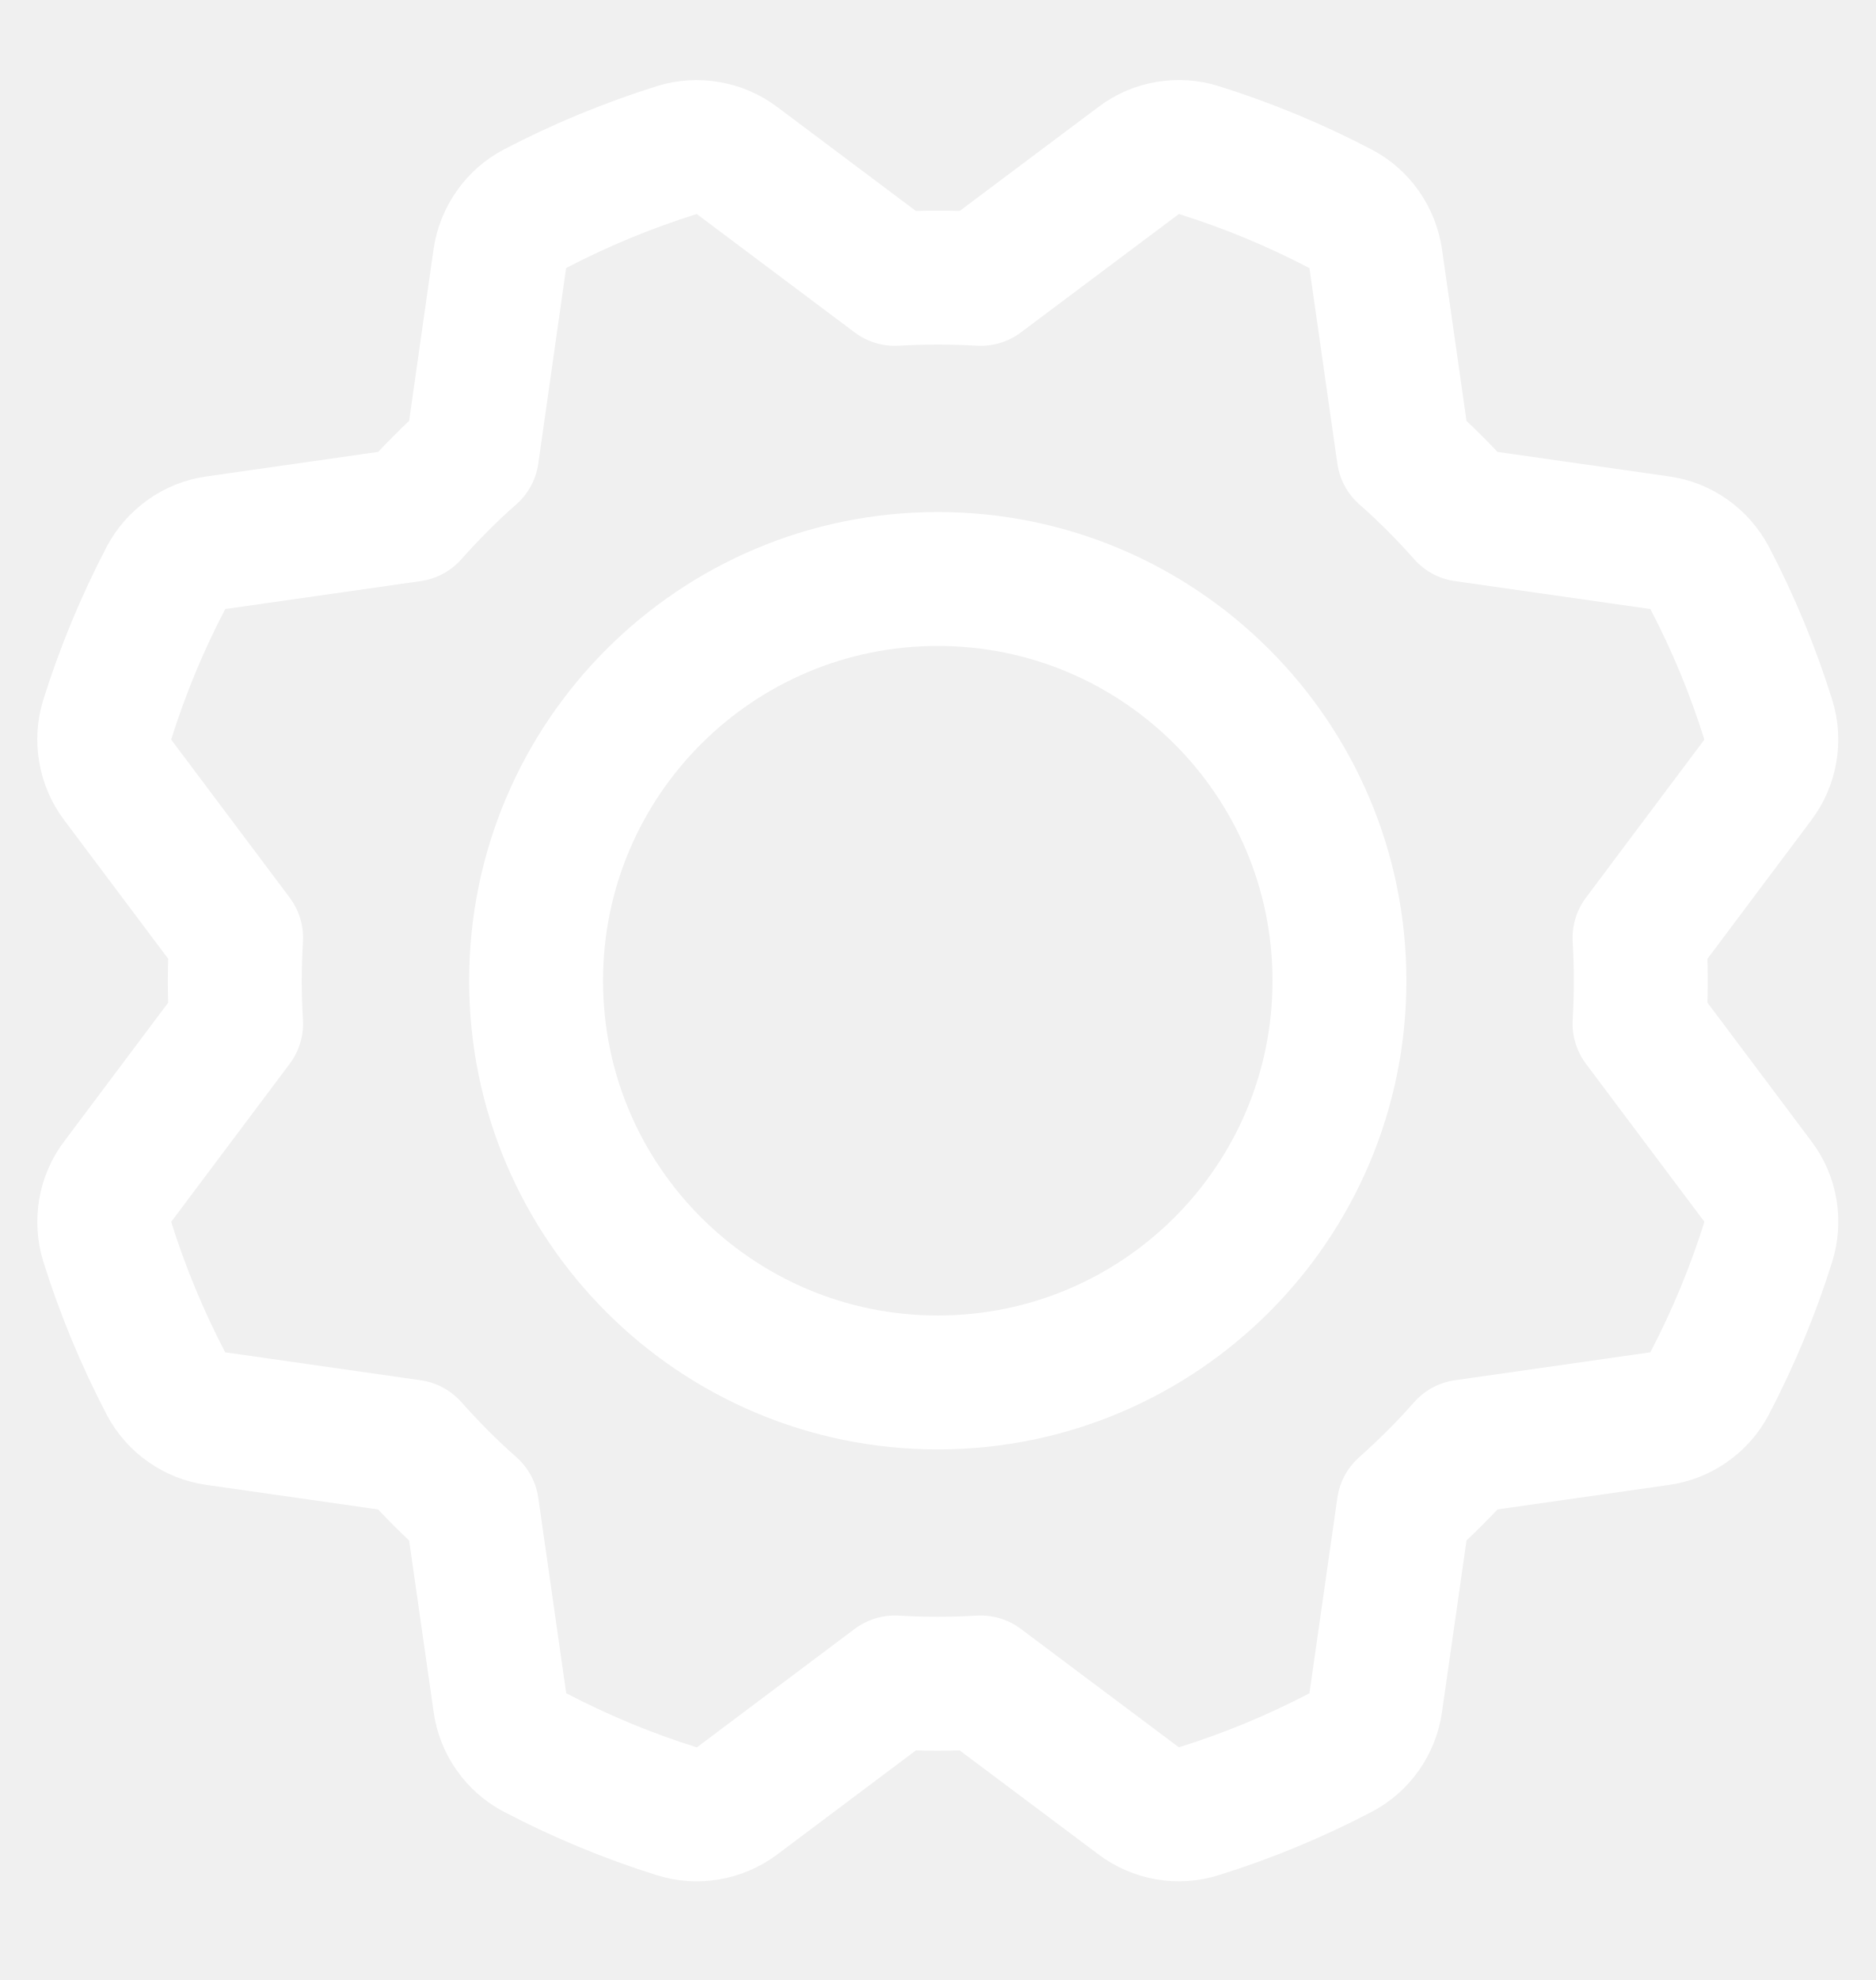
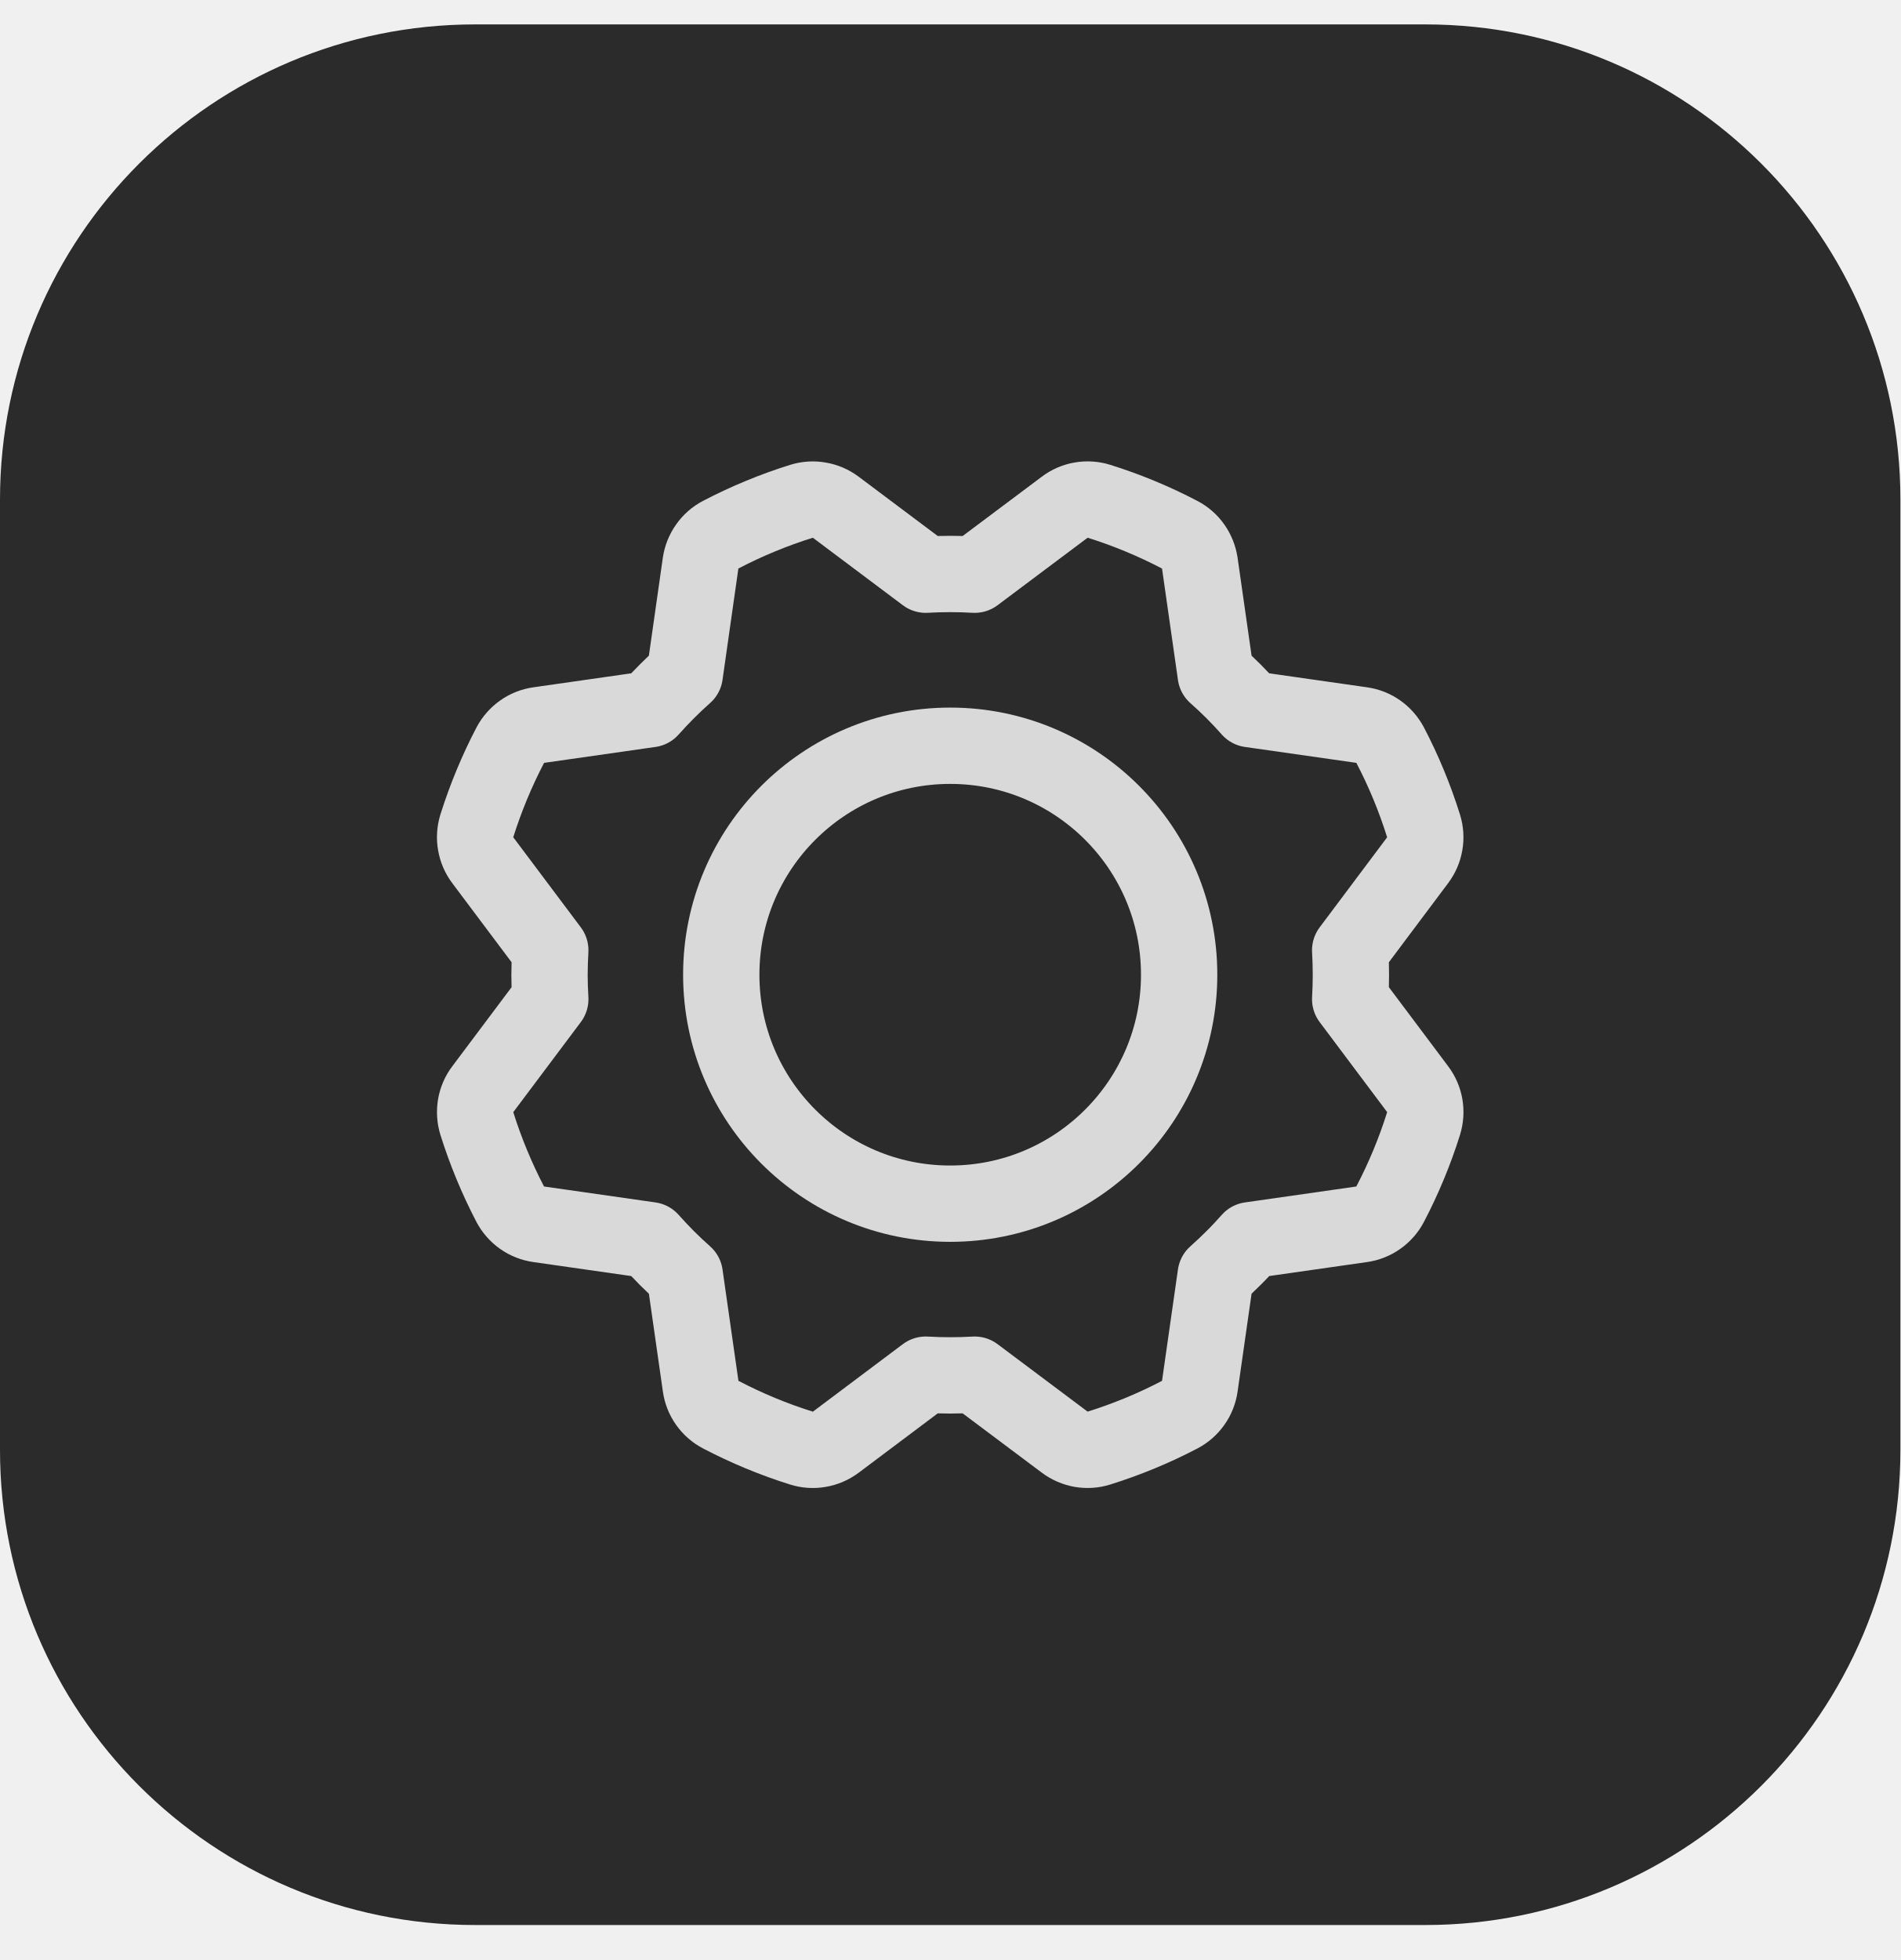
- <svg xmlns="http://www.w3.org/2000/svg" width="18" height="19" viewBox="0 0 18 19" fill="none">
-   <path d="M9 13.266C11.129 13.266 12.855 11.54 12.855 9.411C12.855 7.282 11.129 5.556 9 5.556C6.871 5.556 5.145 7.282 5.145 9.411C5.145 11.54 6.871 13.266 9 13.266Z" stroke="white" stroke-width="1.285" stroke-linecap="round" stroke-linejoin="round" />
-   <path d="M8.588 2.676L7.073 1.54C6.991 1.479 6.897 1.438 6.796 1.421C6.696 1.403 6.593 1.41 6.496 1.44C6.027 1.587 5.571 1.775 5.135 2.003C5.045 2.05 4.967 2.118 4.909 2.202C4.85 2.285 4.812 2.381 4.797 2.482L4.53 4.358C4.427 4.448 4.327 4.542 4.23 4.64C4.132 4.738 4.038 4.838 3.947 4.94L3.947 4.94L2.072 5.208C1.971 5.222 1.875 5.26 1.792 5.319C1.709 5.378 1.641 5.455 1.593 5.545C1.365 5.981 1.177 6.436 1.029 6.906C0.999 7.003 0.992 7.106 1.01 7.206C1.027 7.307 1.068 7.402 1.129 7.483L2.266 8.999C2.258 9.135 2.254 9.272 2.253 9.411C2.253 9.549 2.258 9.686 2.266 9.822L2.266 9.823L1.13 11.338C1.068 11.419 1.027 11.514 1.01 11.614C0.993 11.715 0.999 11.818 1.029 11.915C1.176 12.384 1.365 12.839 1.592 13.275C1.64 13.366 1.708 13.444 1.791 13.502C1.875 13.561 1.971 13.599 2.072 13.613L3.947 13.881C4.038 13.983 4.132 14.083 4.229 14.181C4.327 14.279 4.427 14.373 4.53 14.464L4.53 14.464L4.798 16.339C4.812 16.44 4.85 16.536 4.909 16.619C4.967 16.702 5.045 16.77 5.135 16.817C5.571 17.045 6.026 17.234 6.495 17.381C6.592 17.412 6.695 17.419 6.796 17.401C6.896 17.384 6.991 17.343 7.073 17.282L8.588 16.145C8.725 16.153 8.862 16.157 9 16.157C9.138 16.157 9.276 16.153 9.412 16.145L9.412 16.145L10.928 17.281C11.009 17.342 11.104 17.383 11.204 17.401C11.304 17.418 11.407 17.412 11.504 17.381C11.974 17.234 12.429 17.046 12.865 16.818C12.955 16.771 13.033 16.703 13.092 16.619C13.15 16.536 13.189 16.44 13.203 16.339L13.471 14.464C13.573 14.373 13.673 14.279 13.771 14.181C13.869 14.084 13.963 13.983 14.053 13.881L14.053 13.881L15.928 13.613C16.029 13.599 16.125 13.561 16.208 13.502C16.291 13.444 16.36 13.366 16.407 13.276C16.635 12.84 16.824 12.385 16.971 11.916C17.001 11.819 17.008 11.715 16.991 11.615C16.974 11.514 16.933 11.42 16.871 11.338L15.735 9.823C15.743 9.686 15.747 9.549 15.747 9.411C15.747 9.272 15.743 9.135 15.735 8.999L15.735 8.999L16.871 7.483C16.932 7.402 16.973 7.307 16.99 7.207C17.008 7.107 17.001 7.004 16.971 6.907C16.824 6.437 16.636 5.982 16.408 5.546C16.36 5.456 16.292 5.378 16.209 5.319C16.126 5.26 16.03 5.222 15.929 5.208L14.053 4.94C13.963 4.838 13.869 4.738 13.771 4.64C13.673 4.542 13.573 4.448 13.471 4.358L13.471 4.358L13.203 2.482C13.188 2.382 13.15 2.286 13.092 2.203C13.033 2.119 12.956 2.051 12.866 2.004C12.43 1.776 11.975 1.587 11.505 1.44C11.408 1.409 11.305 1.403 11.204 1.42C11.104 1.437 11.009 1.478 10.928 1.54L9.412 2.676C9.276 2.668 9.139 2.664 9 2.664C8.862 2.664 8.725 2.668 8.588 2.676L8.588 2.676Z" stroke="white" stroke-width="1.285" stroke-linecap="round" stroke-linejoin="round" />
+ <svg xmlns="http://www.w3.org/2000/svg" width="32" height="33" viewBox="0 0 32 33" fill="none">
+   <rect y="0.411" width="32" height="32" rx="8" fill="#2B2B2B" />
+   <path d="M16 20.266C18.129 20.266 19.855 18.54 19.855 16.411C19.855 14.282 18.129 12.556 16 12.556C13.871 12.556 12.145 14.282 12.145 16.411C12.145 18.54 13.871 20.266 16 20.266Z" stroke="#D9D9D9" stroke-width="1.285" stroke-linecap="round" stroke-linejoin="round" />
+   <path d="M15.588 9.676L14.073 8.54C13.991 8.479 13.897 8.438 13.796 8.421C13.696 8.403 13.593 8.41 13.496 8.44C13.027 8.587 12.571 8.775 12.135 9.003C12.045 9.05 11.967 9.118 11.909 9.202C11.85 9.285 11.812 9.381 11.797 9.482L11.53 11.357C11.427 11.448 11.327 11.542 11.23 11.64C11.132 11.738 11.038 11.838 10.947 11.94L10.947 11.94L9.072 12.208C8.971 12.222 8.875 12.26 8.792 12.319C8.709 12.378 8.641 12.455 8.593 12.545C8.365 12.981 8.177 13.436 8.029 13.905C7.999 14.003 7.992 14.106 8.01 14.206C8.027 14.307 8.068 14.402 8.129 14.483L9.266 15.999C9.258 16.135 9.254 16.272 9.253 16.411C9.253 16.549 9.258 16.686 9.266 16.823L9.266 16.823L8.13 18.338C8.068 18.419 8.027 18.514 8.01 18.614C7.993 18.715 7.999 18.818 8.029 18.915C8.176 19.384 8.365 19.84 8.592 20.276C8.64 20.366 8.708 20.444 8.791 20.502C8.875 20.561 8.971 20.599 9.072 20.613L10.947 20.881C11.038 20.983 11.132 21.083 11.229 21.181C11.327 21.279 11.427 21.373 11.53 21.464L11.53 21.464L11.798 23.339C11.812 23.44 11.85 23.536 11.909 23.619C11.967 23.702 12.045 23.77 12.135 23.817C12.57 24.045 13.026 24.234 13.495 24.381C13.592 24.412 13.695 24.419 13.796 24.401C13.896 24.384 13.991 24.343 14.073 24.282L15.588 23.145C15.725 23.153 15.862 23.157 16 23.157C16.138 23.157 16.276 23.153 16.412 23.145L16.412 23.145L17.928 24.281C18.009 24.342 18.104 24.383 18.204 24.401C18.304 24.418 18.407 24.412 18.504 24.381C18.974 24.234 19.429 24.046 19.865 23.818C19.955 23.771 20.033 23.703 20.092 23.619C20.151 23.536 20.189 23.44 20.203 23.339L20.471 21.464C20.573 21.373 20.673 21.279 20.771 21.181C20.869 21.084 20.963 20.983 21.053 20.881L21.053 20.881L22.928 20.613C23.029 20.599 23.125 20.561 23.208 20.502C23.291 20.444 23.36 20.366 23.407 20.276C23.635 19.84 23.824 19.385 23.971 18.916C24.001 18.819 24.008 18.715 23.991 18.615C23.974 18.515 23.933 18.42 23.871 18.338L22.735 16.823C22.743 16.686 22.747 16.549 22.747 16.411C22.747 16.272 22.743 16.135 22.735 15.999L22.735 15.999L23.871 14.483C23.932 14.402 23.973 14.307 23.99 14.207C24.008 14.107 24.001 14.004 23.971 13.907C23.824 13.437 23.636 12.982 23.408 12.546C23.36 12.456 23.292 12.378 23.209 12.319C23.126 12.26 23.03 12.222 22.929 12.208L21.053 11.94C20.963 11.838 20.869 11.738 20.771 11.64C20.673 11.542 20.573 11.448 20.471 11.358L20.471 11.357L20.203 9.482C20.188 9.382 20.15 9.286 20.092 9.203C20.033 9.119 19.956 9.051 19.866 9.004C19.43 8.776 18.975 8.587 18.505 8.44C18.408 8.409 18.305 8.403 18.204 8.42C18.104 8.437 18.009 8.478 17.928 8.54L16.412 9.676C16.276 9.668 16.139 9.664 16 9.664C15.862 9.664 15.725 9.668 15.588 9.676L15.588 9.676Z" stroke="#D9D9D9" stroke-width="1.285" stroke-linecap="round" stroke-linejoin="round" />
</svg>
